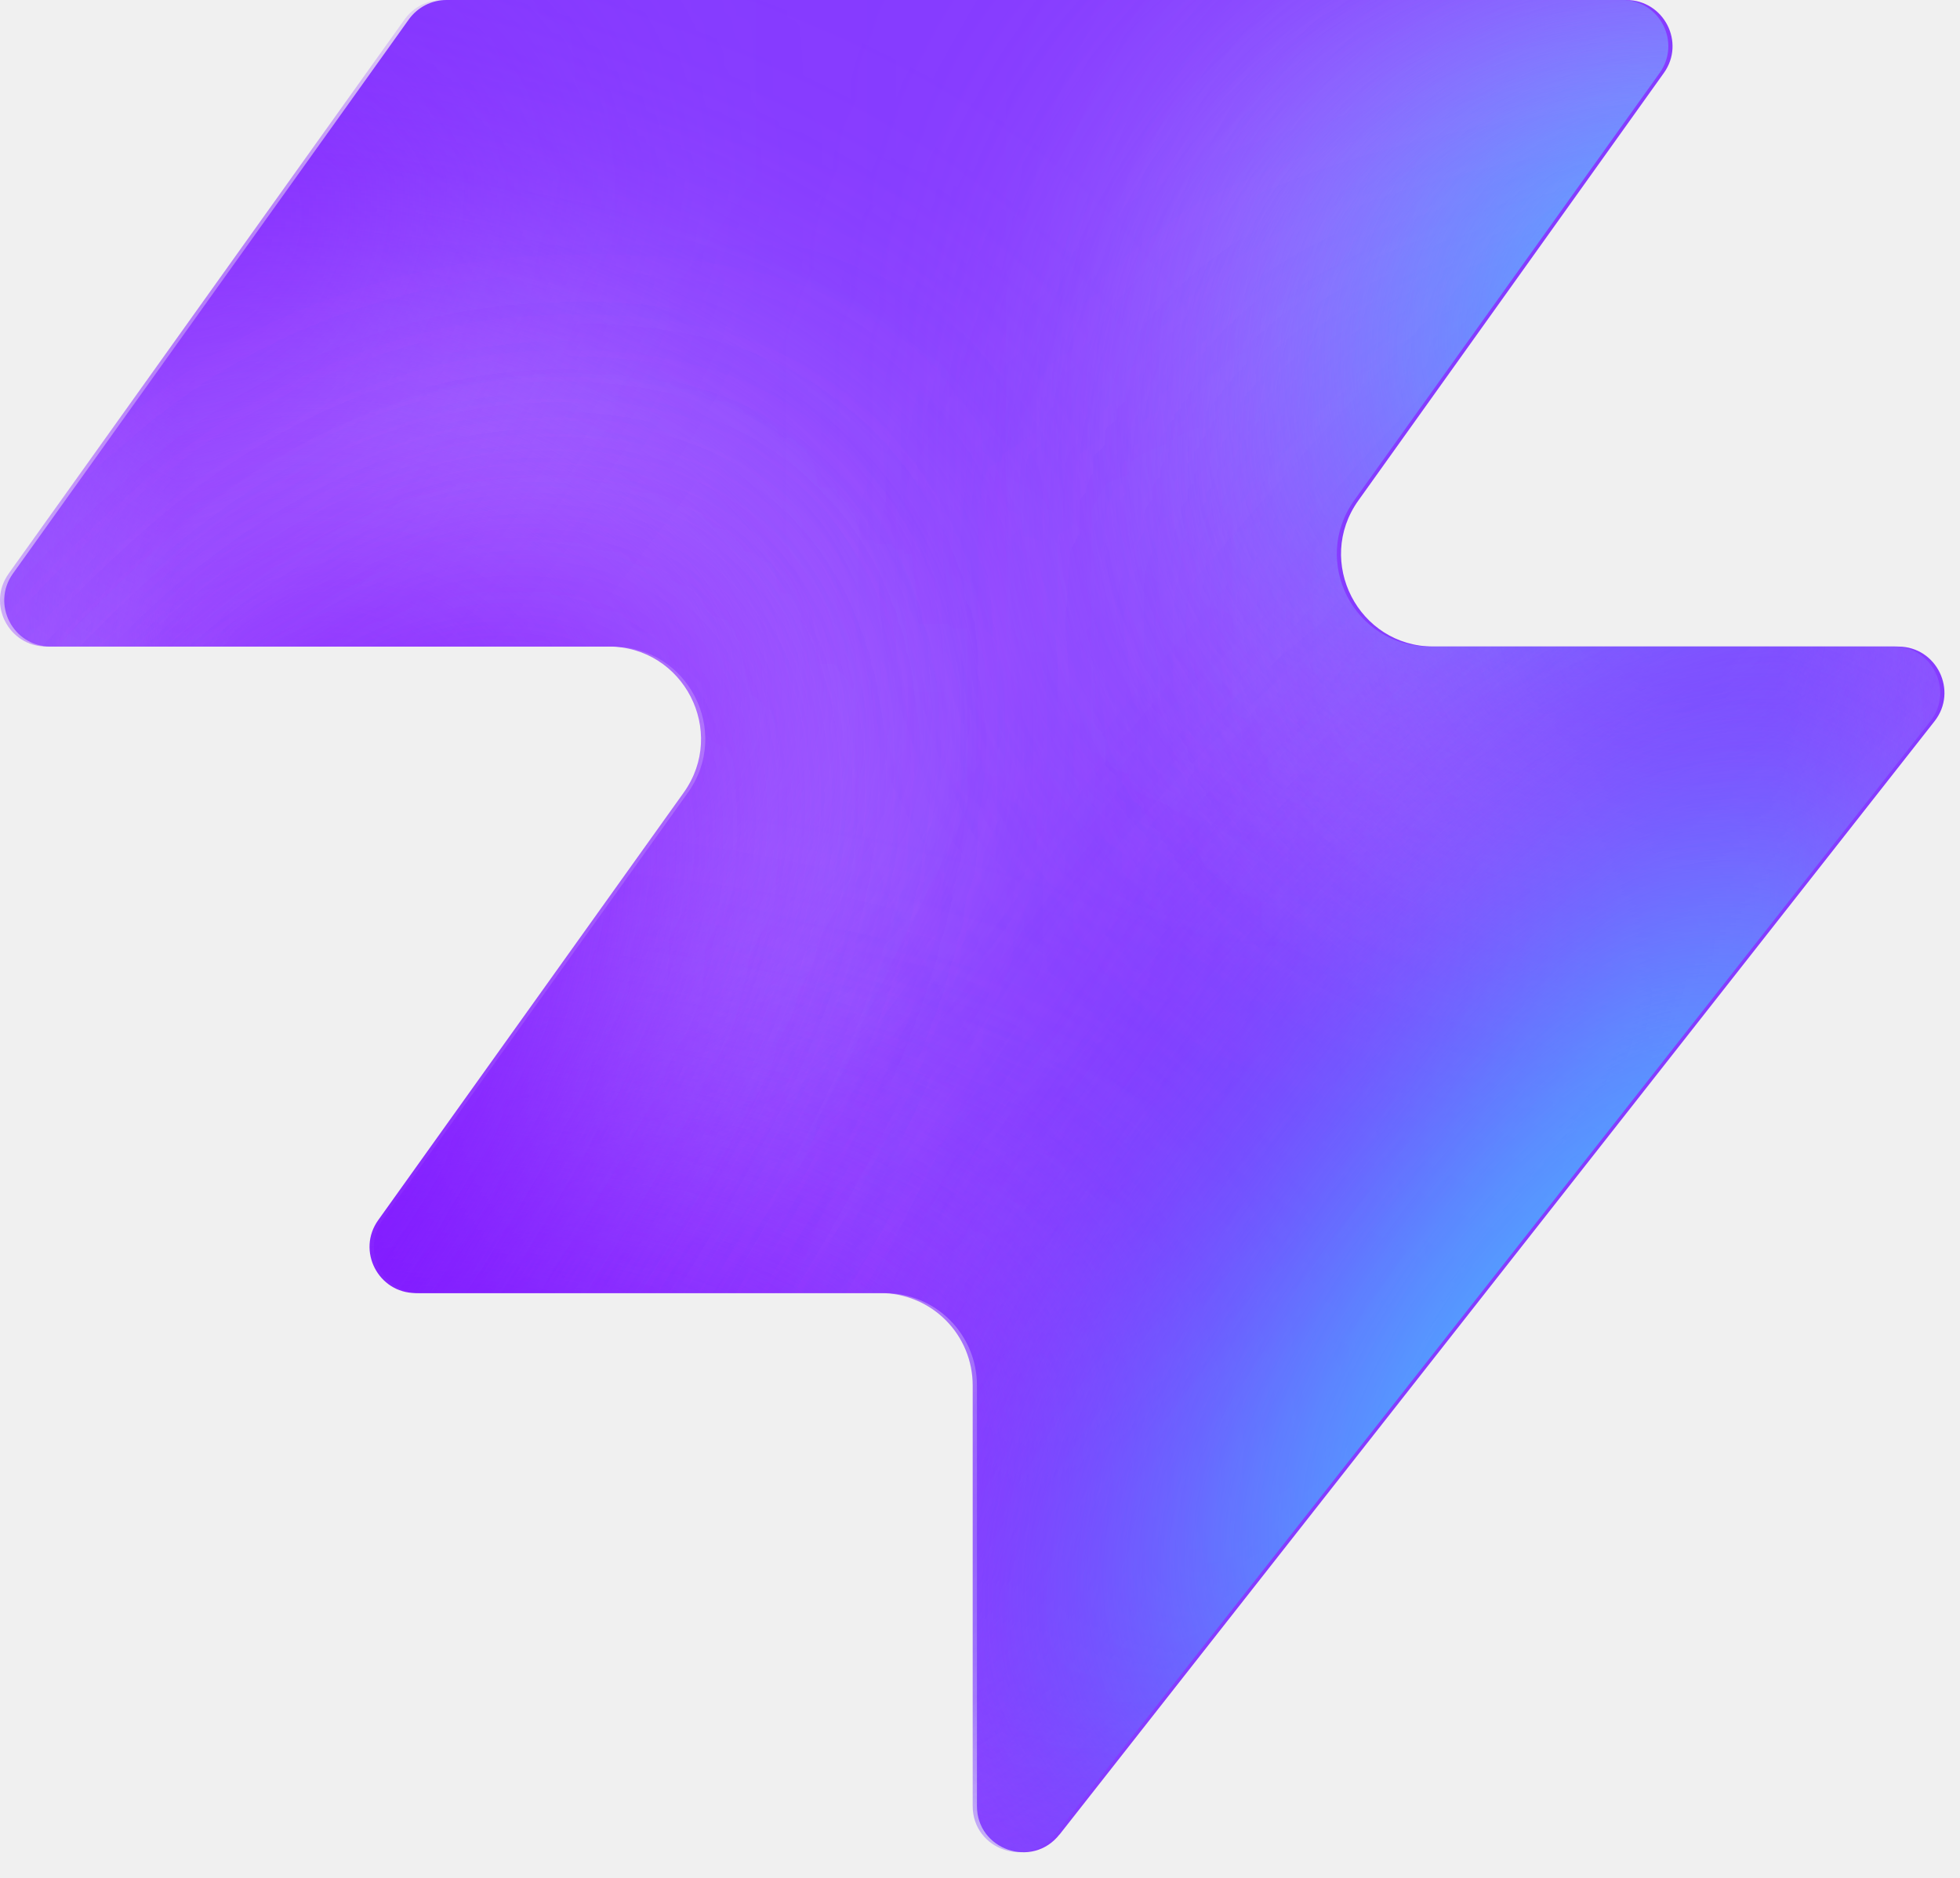
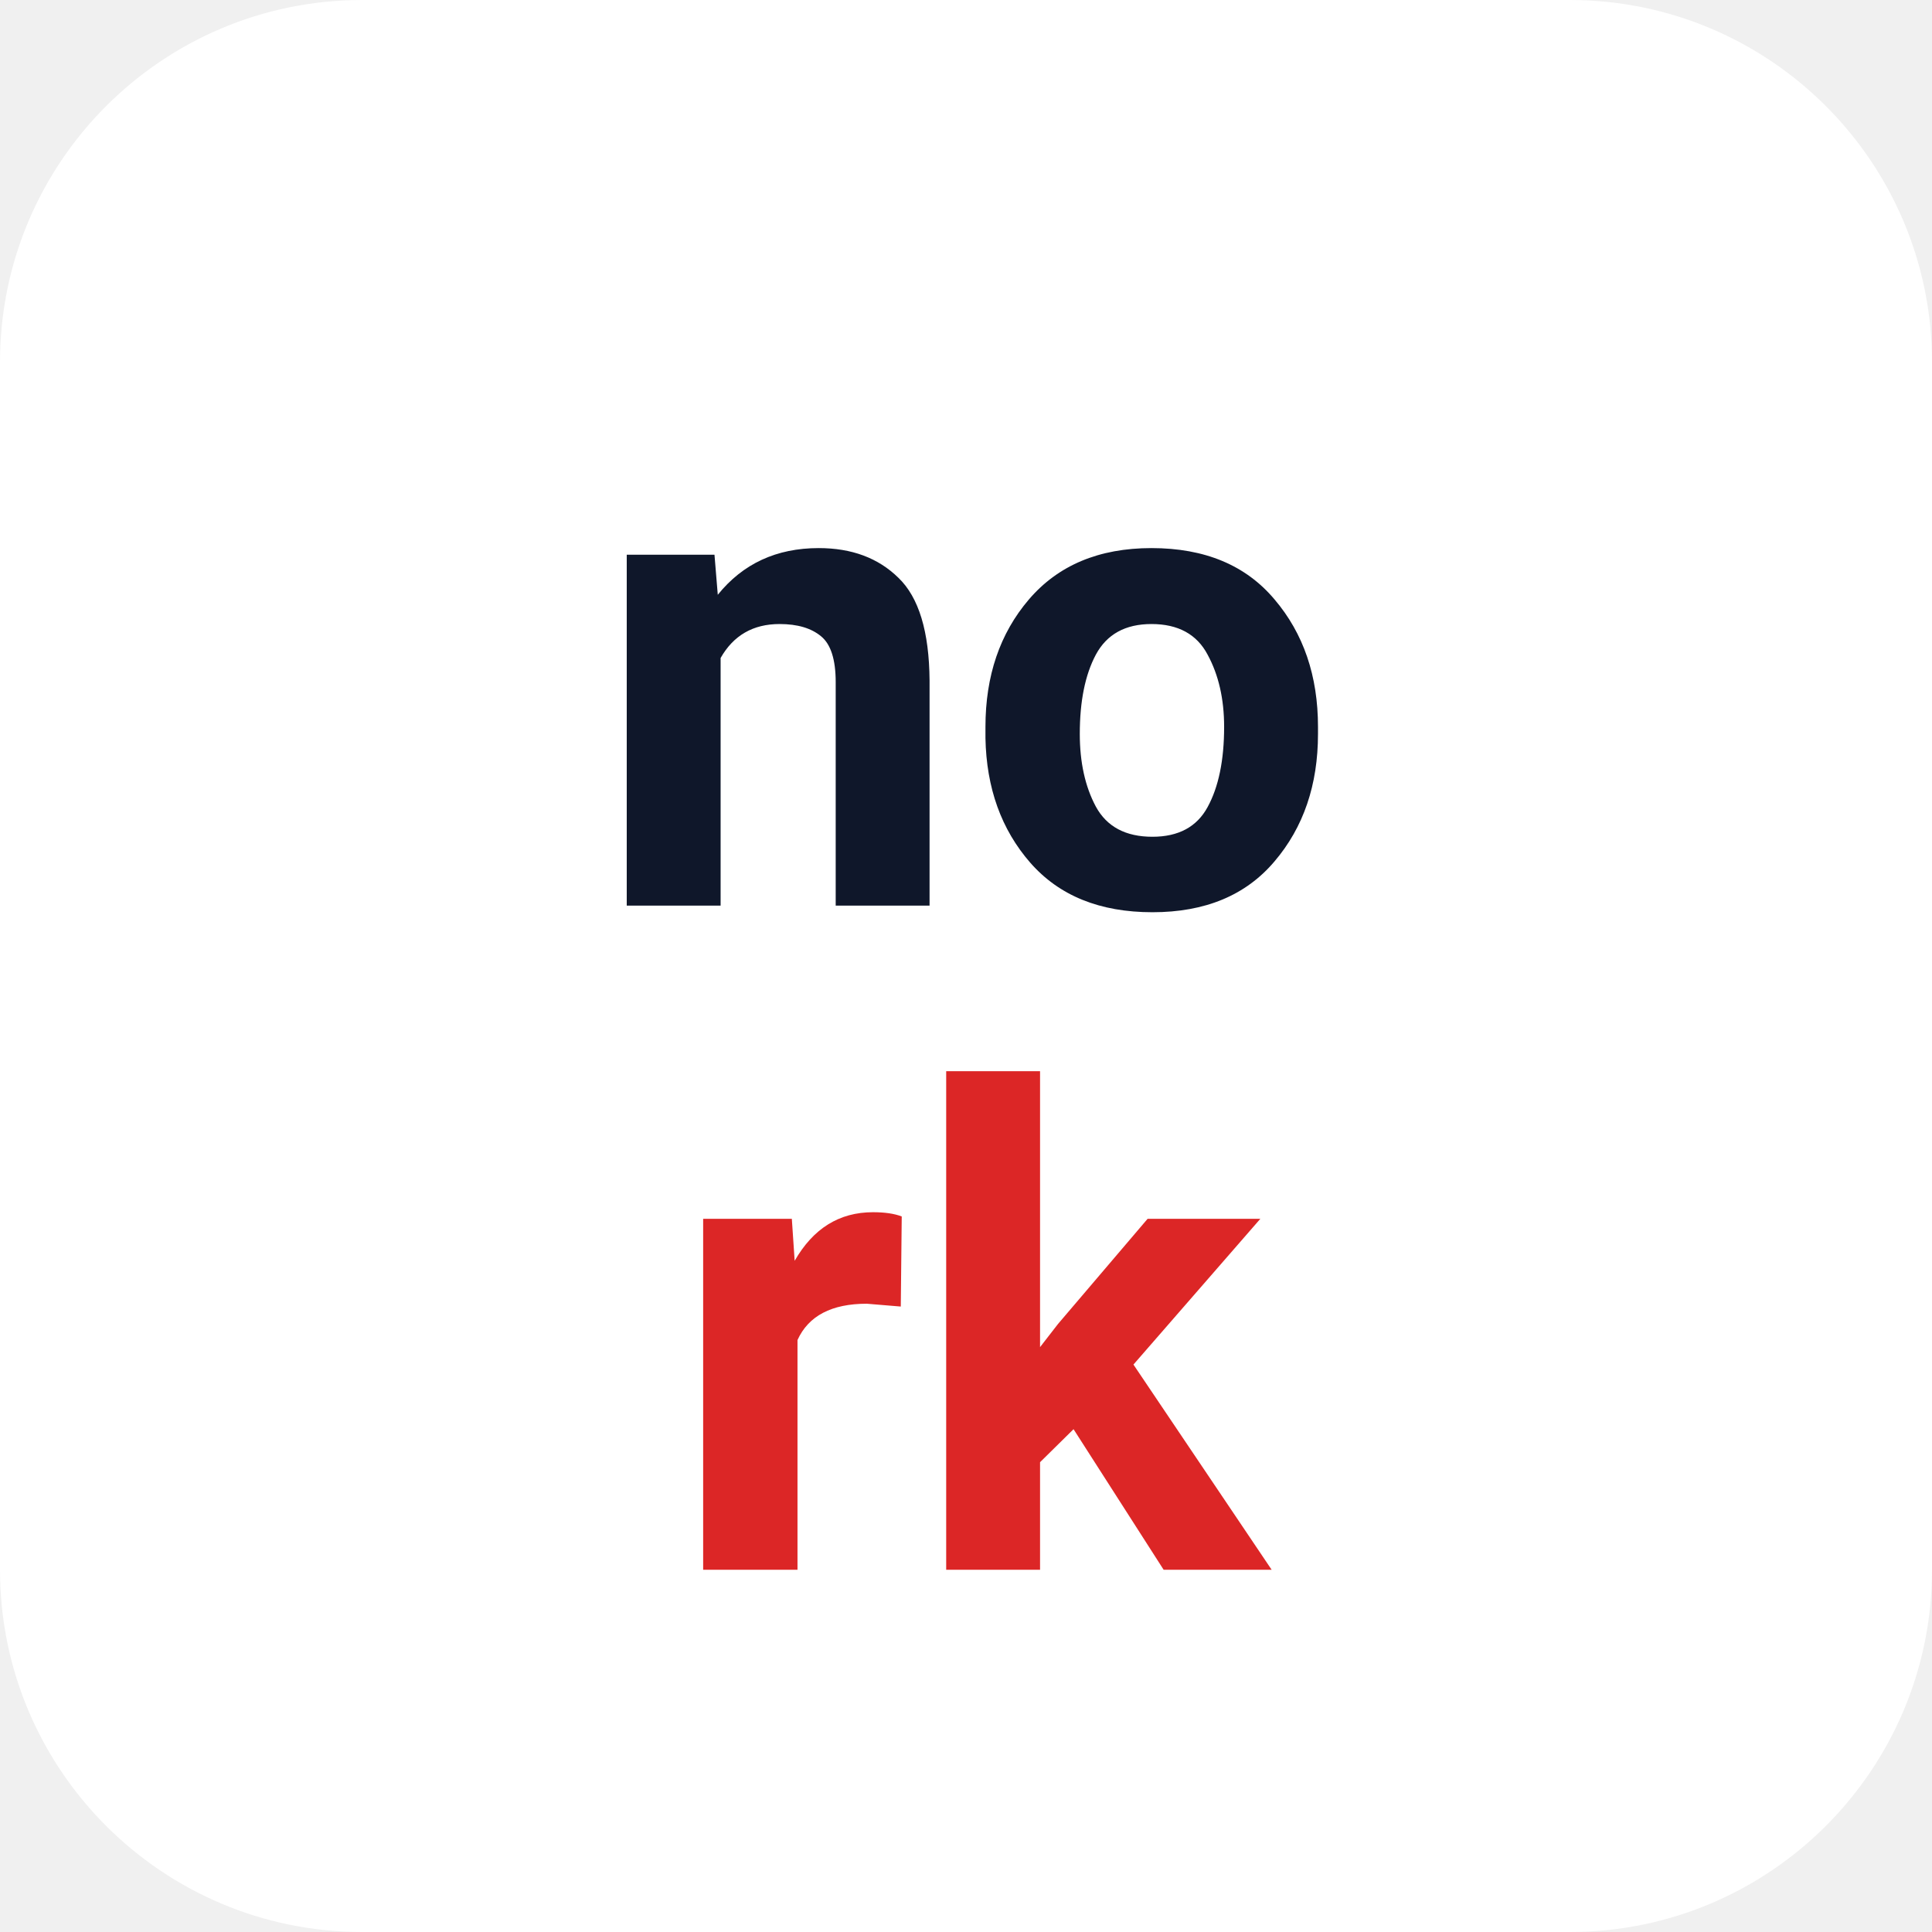
- <svg xmlns="http://www.w3.org/2000/svg" width="48" height="46" fill="none" viewBox="0 0 48 46">
-   <path fill="#863bff" d="M25.946 44.938c-.664.845-2.021.375-2.021-.698V33.937a2.26 2.26 0 0 0-2.262-2.262H10.287c-.92 0-1.456-1.04-.92-1.788l7.48-10.471c1.07-1.497 0-3.578-1.842-3.578H1.237c-.92 0-1.456-1.04-.92-1.788L10.013.474c.214-.297.556-.474.92-.474h28.894c.92 0 1.456 1.04.92 1.788l-7.48 10.471c-1.07 1.498 0 3.579 1.842 3.579h11.377c.943 0 1.473 1.088.89 1.83L25.947 44.94z" style="fill:#863bff;fill:color(display-p3 .525 .23 1);fill-opacity:1" />
-   <mask id="a" width="48" height="46" x="0" y="0" maskUnits="userSpaceOnUse" style="mask-type:alpha">
-     <path fill="#000" d="M25.842 44.938c-.664.844-2.021.375-2.021-.698V33.937a2.26 2.26 0 0 0-2.262-2.262H10.183c-.92 0-1.456-1.04-.92-1.788l7.48-10.471c1.07-1.498 0-3.579-1.842-3.579H1.133c-.92 0-1.456-1.04-.92-1.787L9.91.473c.214-.297.556-.474.92-.474h28.894c.92 0 1.456 1.04.92 1.788l-7.48 10.471c-1.07 1.498 0 3.578 1.842 3.578h11.377c.943 0 1.473 1.088.89 1.832L25.843 44.94z" style="fill:#000;fill-opacity:1" />
-   </mask>
-   <g mask="url(#a)">
-     <g filter="url(#b)">
-       <ellipse cx="5.508" cy="14.704" fill="#ede6ff" rx="5.508" ry="14.704" style="fill:#ede6ff;fill:color(display-p3 .927 .903 1);fill-opacity:1" transform="matrix(.00324 1 1 -.00324 -4.47 31.516)" />
-     </g>
-     <g filter="url(#c)">
-       <ellipse cx="10.399" cy="29.851" fill="#ede6ff" rx="10.399" ry="29.851" style="fill:#ede6ff;fill:color(display-p3 .927 .903 1);fill-opacity:1" transform="matrix(.00324 1 1 -.00324 -39.328 7.883)" />
-     </g>
-     <g filter="url(#d)">
-       <ellipse cx="5.508" cy="30.487" fill="#7e14ff" rx="5.508" ry="30.487" style="fill:#7e14ff;fill:color(display-p3 .492 .077 1);fill-opacity:1" transform="rotate(89.814 -25.913 -14.639)scale(1 -1)" />
-     </g>
-     <g filter="url(#e)">
-       <ellipse cx="5.508" cy="30.599" fill="#7e14ff" rx="5.508" ry="30.599" style="fill:#7e14ff;fill:color(display-p3 .492 .077 1);fill-opacity:1" transform="rotate(89.814 -32.644 -3.334)scale(1 -1)" />
-     </g>
-     <g filter="url(#f)">
-       <ellipse cx="5.508" cy="30.599" fill="#7e14ff" rx="5.508" ry="30.599" style="fill:#7e14ff;fill:color(display-p3 .492 .077 1);fill-opacity:1" transform="matrix(.00324 1 1 -.00324 -34.34 30.47)" />
-     </g>
-     <g filter="url(#g)">
-       <ellipse cx="14.072" cy="22.078" fill="#ede6ff" rx="14.072" ry="22.078" style="fill:#ede6ff;fill:color(display-p3 .927 .903 1);fill-opacity:1" transform="rotate(93.35 24.506 48.493)scale(-1 1)" />
-     </g>
-     <g filter="url(#h)">
-       <ellipse cx="3.47" cy="21.501" fill="#7e14ff" rx="3.47" ry="21.501" style="fill:#7e14ff;fill:color(display-p3 .492 .077 1);fill-opacity:1" transform="rotate(89.009 28.708 47.59)scale(-1 1)" />
-     </g>
-     <g filter="url(#i)">
-       <ellipse cx="3.47" cy="21.501" fill="#7e14ff" rx="3.47" ry="21.501" style="fill:#7e14ff;fill:color(display-p3 .492 .077 1);fill-opacity:1" transform="rotate(89.009 28.708 47.59)scale(-1 1)" />
-     </g>
-     <g filter="url(#j)">
-       <ellipse cx=".387" cy="8.972" fill="#7e14ff" rx="4.407" ry="29.108" style="fill:#7e14ff;fill:color(display-p3 .492 .077 1);fill-opacity:1" transform="rotate(39.51 .387 8.972)" />
-     </g>
-     <g filter="url(#k)">
-       <ellipse cx="47.523" cy="-6.092" fill="#7e14ff" rx="4.407" ry="29.108" style="fill:#7e14ff;fill:color(display-p3 .492 .077 1);fill-opacity:1" transform="rotate(37.892 47.523 -6.092)" />
-     </g>
-     <g filter="url(#l)">
-       <ellipse cx="41.412" cy="6.333" fill="#47bfff" rx="5.971" ry="9.665" style="fill:#47bfff;fill:color(display-p3 .28 .748 1);fill-opacity:1" transform="rotate(37.892 41.412 6.333)" />
-     </g>
-     <g filter="url(#m)">
-       <ellipse cx="-1.879" cy="38.332" fill="#7e14ff" rx="4.407" ry="29.108" style="fill:#7e14ff;fill:color(display-p3 .492 .077 1);fill-opacity:1" transform="rotate(37.892 -1.88 38.332)" />
-     </g>
-     <g filter="url(#n)">
-       <ellipse cx="-1.879" cy="38.332" fill="#7e14ff" rx="4.407" ry="29.108" style="fill:#7e14ff;fill:color(display-p3 .492 .077 1);fill-opacity:1" transform="rotate(37.892 -1.88 38.332)" />
-     </g>
-     <g filter="url(#o)">
-       <ellipse cx="35.651" cy="29.907" fill="#7e14ff" rx="4.407" ry="29.108" style="fill:#7e14ff;fill:color(display-p3 .492 .077 1);fill-opacity:1" transform="rotate(37.892 35.651 29.907)" />
-     </g>
-     <g filter="url(#p)">
-       <ellipse cx="38.418" cy="32.4" fill="#47bfff" rx="5.971" ry="15.297" style="fill:#47bfff;fill:color(display-p3 .28 .748 1);fill-opacity:1" transform="rotate(37.892 38.418 32.4)" />
-     </g>
-   </g>
-   <defs>
-     <filter id="b" width="60.045" height="41.654" x="-19.77" y="16.149" color-interpolation-filters="sRGB" filterUnits="userSpaceOnUse">
-       <feFlood flood-opacity="0" result="BackgroundImageFix" />
-       <feBlend in="SourceGraphic" in2="BackgroundImageFix" result="shape" />
-       <feGaussianBlur result="effect1_foregroundBlur_2002_17158" stdDeviation="7.659" />
-     </filter>
-     <filter id="c" width="90.34" height="51.437" x="-54.613" y="-7.533" color-interpolation-filters="sRGB" filterUnits="userSpaceOnUse">
-       <feFlood flood-opacity="0" result="BackgroundImageFix" />
-       <feBlend in="SourceGraphic" in2="BackgroundImageFix" result="shape" />
-       <feGaussianBlur result="effect1_foregroundBlur_2002_17158" stdDeviation="7.659" />
-     </filter>
-     <filter id="d" width="79.355" height="29.4" x="-49.64" y="2.03" color-interpolation-filters="sRGB" filterUnits="userSpaceOnUse">
-       <feFlood flood-opacity="0" result="BackgroundImageFix" />
-       <feBlend in="SourceGraphic" in2="BackgroundImageFix" result="shape" />
-       <feGaussianBlur result="effect1_foregroundBlur_2002_17158" stdDeviation="4.596" />
-     </filter>
-     <filter id="e" width="79.579" height="29.4" x="-45.045" y="20.029" color-interpolation-filters="sRGB" filterUnits="userSpaceOnUse">
-       <feFlood flood-opacity="0" result="BackgroundImageFix" />
-       <feBlend in="SourceGraphic" in2="BackgroundImageFix" result="shape" />
-       <feGaussianBlur result="effect1_foregroundBlur_2002_17158" stdDeviation="4.596" />
-     </filter>
-     <filter id="f" width="79.579" height="29.4" x="-43.513" y="21.178" color-interpolation-filters="sRGB" filterUnits="userSpaceOnUse">
-       <feFlood flood-opacity="0" result="BackgroundImageFix" />
-       <feBlend in="SourceGraphic" in2="BackgroundImageFix" result="shape" />
-       <feGaussianBlur result="effect1_foregroundBlur_2002_17158" stdDeviation="4.596" />
-     </filter>
-     <filter id="g" width="74.749" height="58.852" x="15.756" y="-17.901" color-interpolation-filters="sRGB" filterUnits="userSpaceOnUse">
-       <feFlood flood-opacity="0" result="BackgroundImageFix" />
-       <feBlend in="SourceGraphic" in2="BackgroundImageFix" result="shape" />
-       <feGaussianBlur result="effect1_foregroundBlur_2002_17158" stdDeviation="7.659" />
-     </filter>
-     <filter id="h" width="61.377" height="25.362" x="23.548" y="2.284" color-interpolation-filters="sRGB" filterUnits="userSpaceOnUse">
-       <feFlood flood-opacity="0" result="BackgroundImageFix" />
-       <feBlend in="SourceGraphic" in2="BackgroundImageFix" result="shape" />
-       <feGaussianBlur result="effect1_foregroundBlur_2002_17158" stdDeviation="4.596" />
-     </filter>
-     <filter id="i" width="61.377" height="25.362" x="23.548" y="2.284" color-interpolation-filters="sRGB" filterUnits="userSpaceOnUse">
-       <feFlood flood-opacity="0" result="BackgroundImageFix" />
-       <feBlend in="SourceGraphic" in2="BackgroundImageFix" result="shape" />
-       <feGaussianBlur result="effect1_foregroundBlur_2002_17158" stdDeviation="4.596" />
-     </filter>
-     <filter id="j" width="56.045" height="63.649" x="-27.636" y="-22.853" color-interpolation-filters="sRGB" filterUnits="userSpaceOnUse">
-       <feFlood flood-opacity="0" result="BackgroundImageFix" />
-       <feBlend in="SourceGraphic" in2="BackgroundImageFix" result="shape" />
-       <feGaussianBlur result="effect1_foregroundBlur_2002_17158" stdDeviation="4.596" />
-     </filter>
-     <filter id="k" width="54.814" height="64.646" x="20.116" y="-38.415" color-interpolation-filters="sRGB" filterUnits="userSpaceOnUse">
-       <feFlood flood-opacity="0" result="BackgroundImageFix" />
-       <feBlend in="SourceGraphic" in2="BackgroundImageFix" result="shape" />
-       <feGaussianBlur result="effect1_foregroundBlur_2002_17158" stdDeviation="4.596" />
-     </filter>
-     <filter id="l" width="33.541" height="35.313" x="24.641" y="-11.323" color-interpolation-filters="sRGB" filterUnits="userSpaceOnUse">
-       <feFlood flood-opacity="0" result="BackgroundImageFix" />
-       <feBlend in="SourceGraphic" in2="BackgroundImageFix" result="shape" />
-       <feGaussianBlur result="effect1_foregroundBlur_2002_17158" stdDeviation="4.596" />
-     </filter>
-     <filter id="m" width="54.814" height="64.646" x="-29.286" y="6.009" color-interpolation-filters="sRGB" filterUnits="userSpaceOnUse">
-       <feFlood flood-opacity="0" result="BackgroundImageFix" />
-       <feBlend in="SourceGraphic" in2="BackgroundImageFix" result="shape" />
-       <feGaussianBlur result="effect1_foregroundBlur_2002_17158" stdDeviation="4.596" />
-     </filter>
-     <filter id="n" width="54.814" height="64.646" x="-29.286" y="6.009" color-interpolation-filters="sRGB" filterUnits="userSpaceOnUse">
-       <feFlood flood-opacity="0" result="BackgroundImageFix" />
-       <feBlend in="SourceGraphic" in2="BackgroundImageFix" result="shape" />
-       <feGaussianBlur result="effect1_foregroundBlur_2002_17158" stdDeviation="4.596" />
-     </filter>
-     <filter id="o" width="54.814" height="64.646" x="8.244" y="-2.416" color-interpolation-filters="sRGB" filterUnits="userSpaceOnUse">
-       <feFlood flood-opacity="0" result="BackgroundImageFix" />
-       <feBlend in="SourceGraphic" in2="BackgroundImageFix" result="shape" />
-       <feGaussianBlur result="effect1_foregroundBlur_2002_17158" stdDeviation="4.596" />
-     </filter>
-     <filter id="p" width="39.409" height="43.623" x="18.713" y="10.588" color-interpolation-filters="sRGB" filterUnits="userSpaceOnUse">
-       <feFlood flood-opacity="0" result="BackgroundImageFix" />
-       <feBlend in="SourceGraphic" in2="BackgroundImageFix" result="shape" />
-       <feGaussianBlur result="effect1_foregroundBlur_2002_17158" stdDeviation="4.596" />
-     </filter>
-   </defs>
+ <svg xmlns="http://www.w3.org/2000/svg" viewBox="0 0 64 64" width="64" height="64">
+   <rect width="64" height="64" rx="12" fill="#ffffff" />
+   <text x="32" y="30" text-anchor="middle" font-family="-apple-system, BlinkMacSystemFont, 'Segoe UI', Roboto, sans-serif" font-weight="700" font-size="22" fill="#0f172a">no</text>
+   <text x="32" y="52" text-anchor="middle" font-family="-apple-system, BlinkMacSystemFont, 'Segoe UI', Roboto, sans-serif" font-weight="700" font-size="22" fill="#dc2626">rk</text>
</svg>
